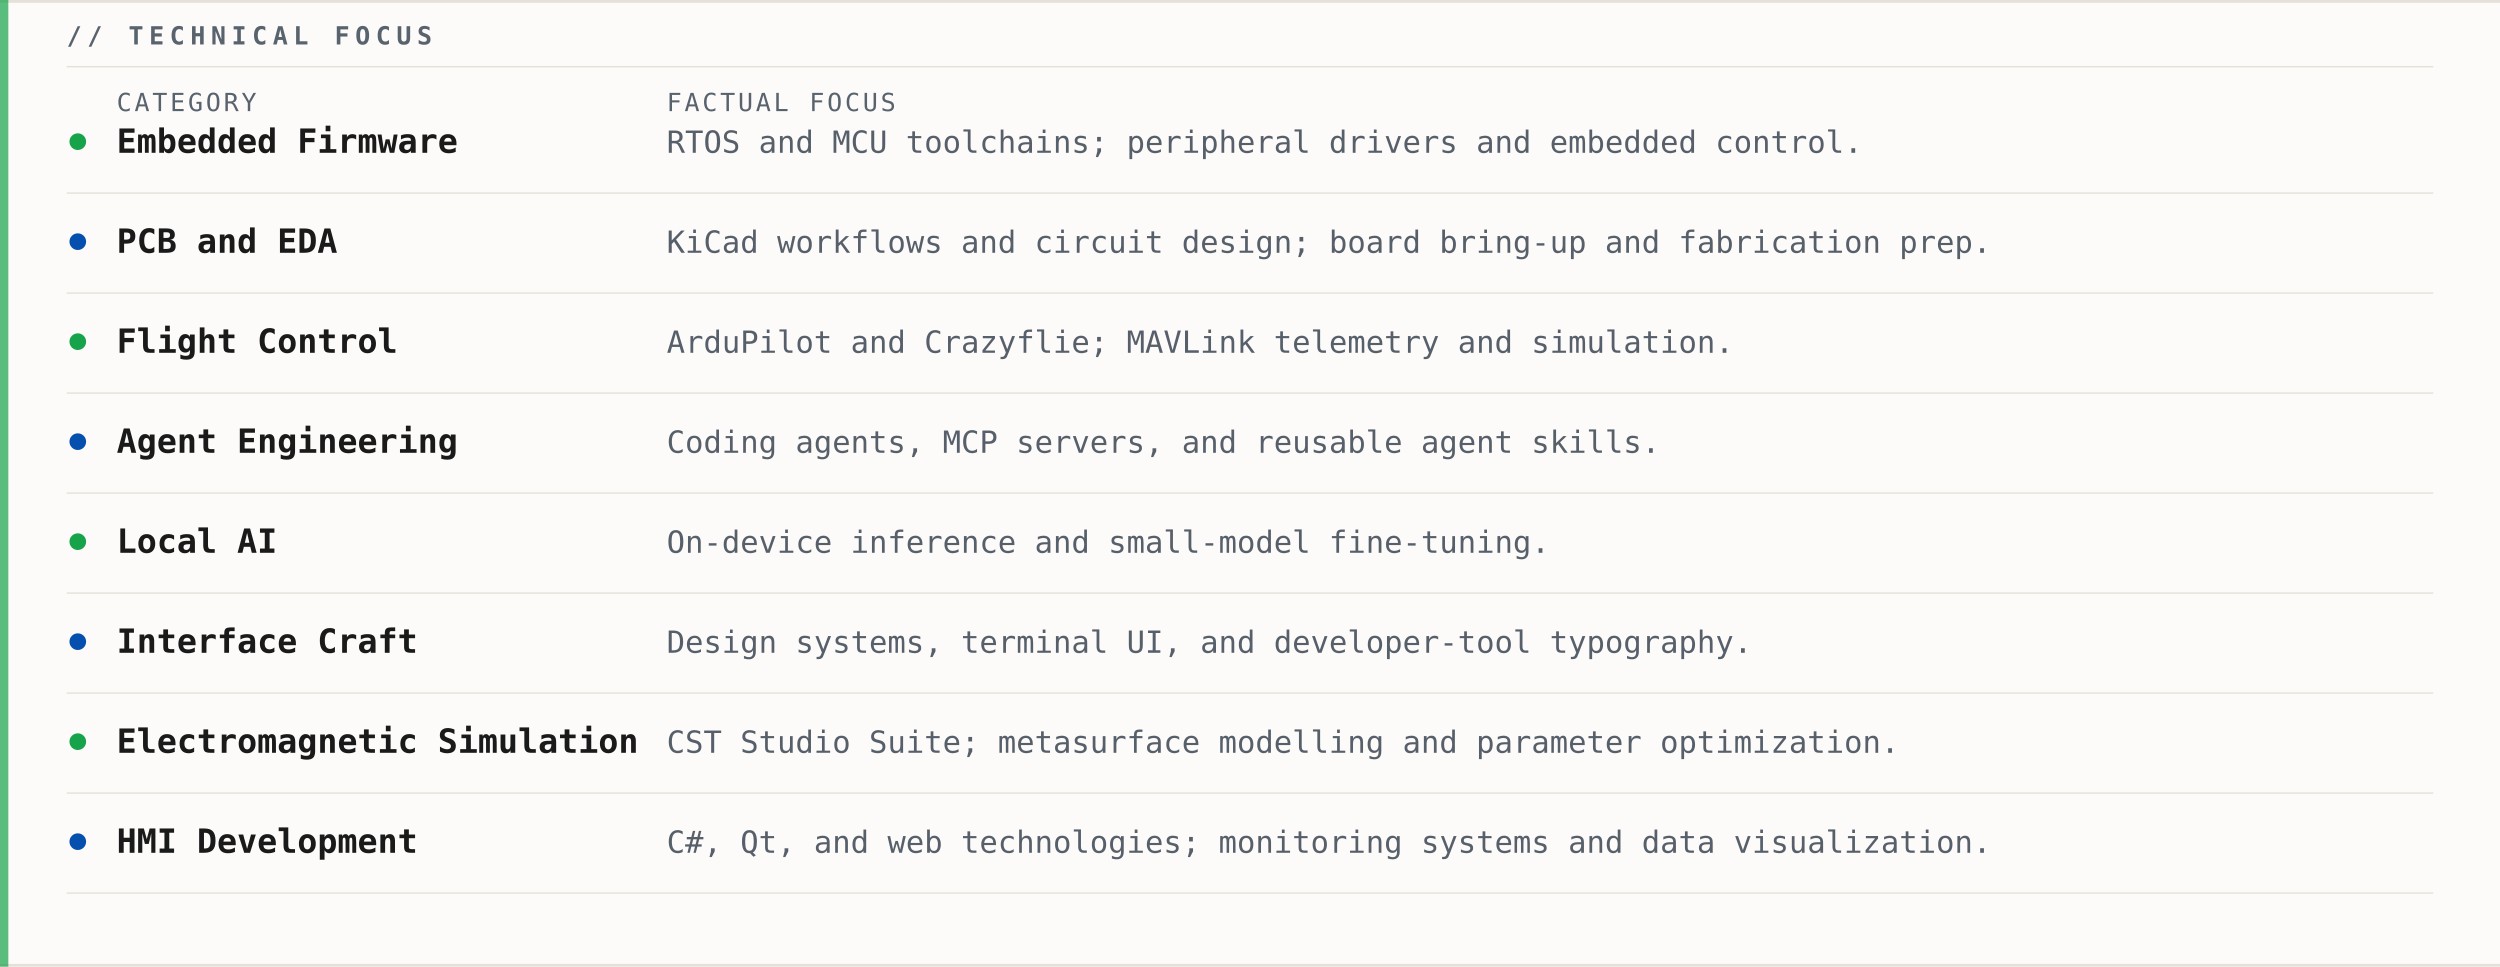
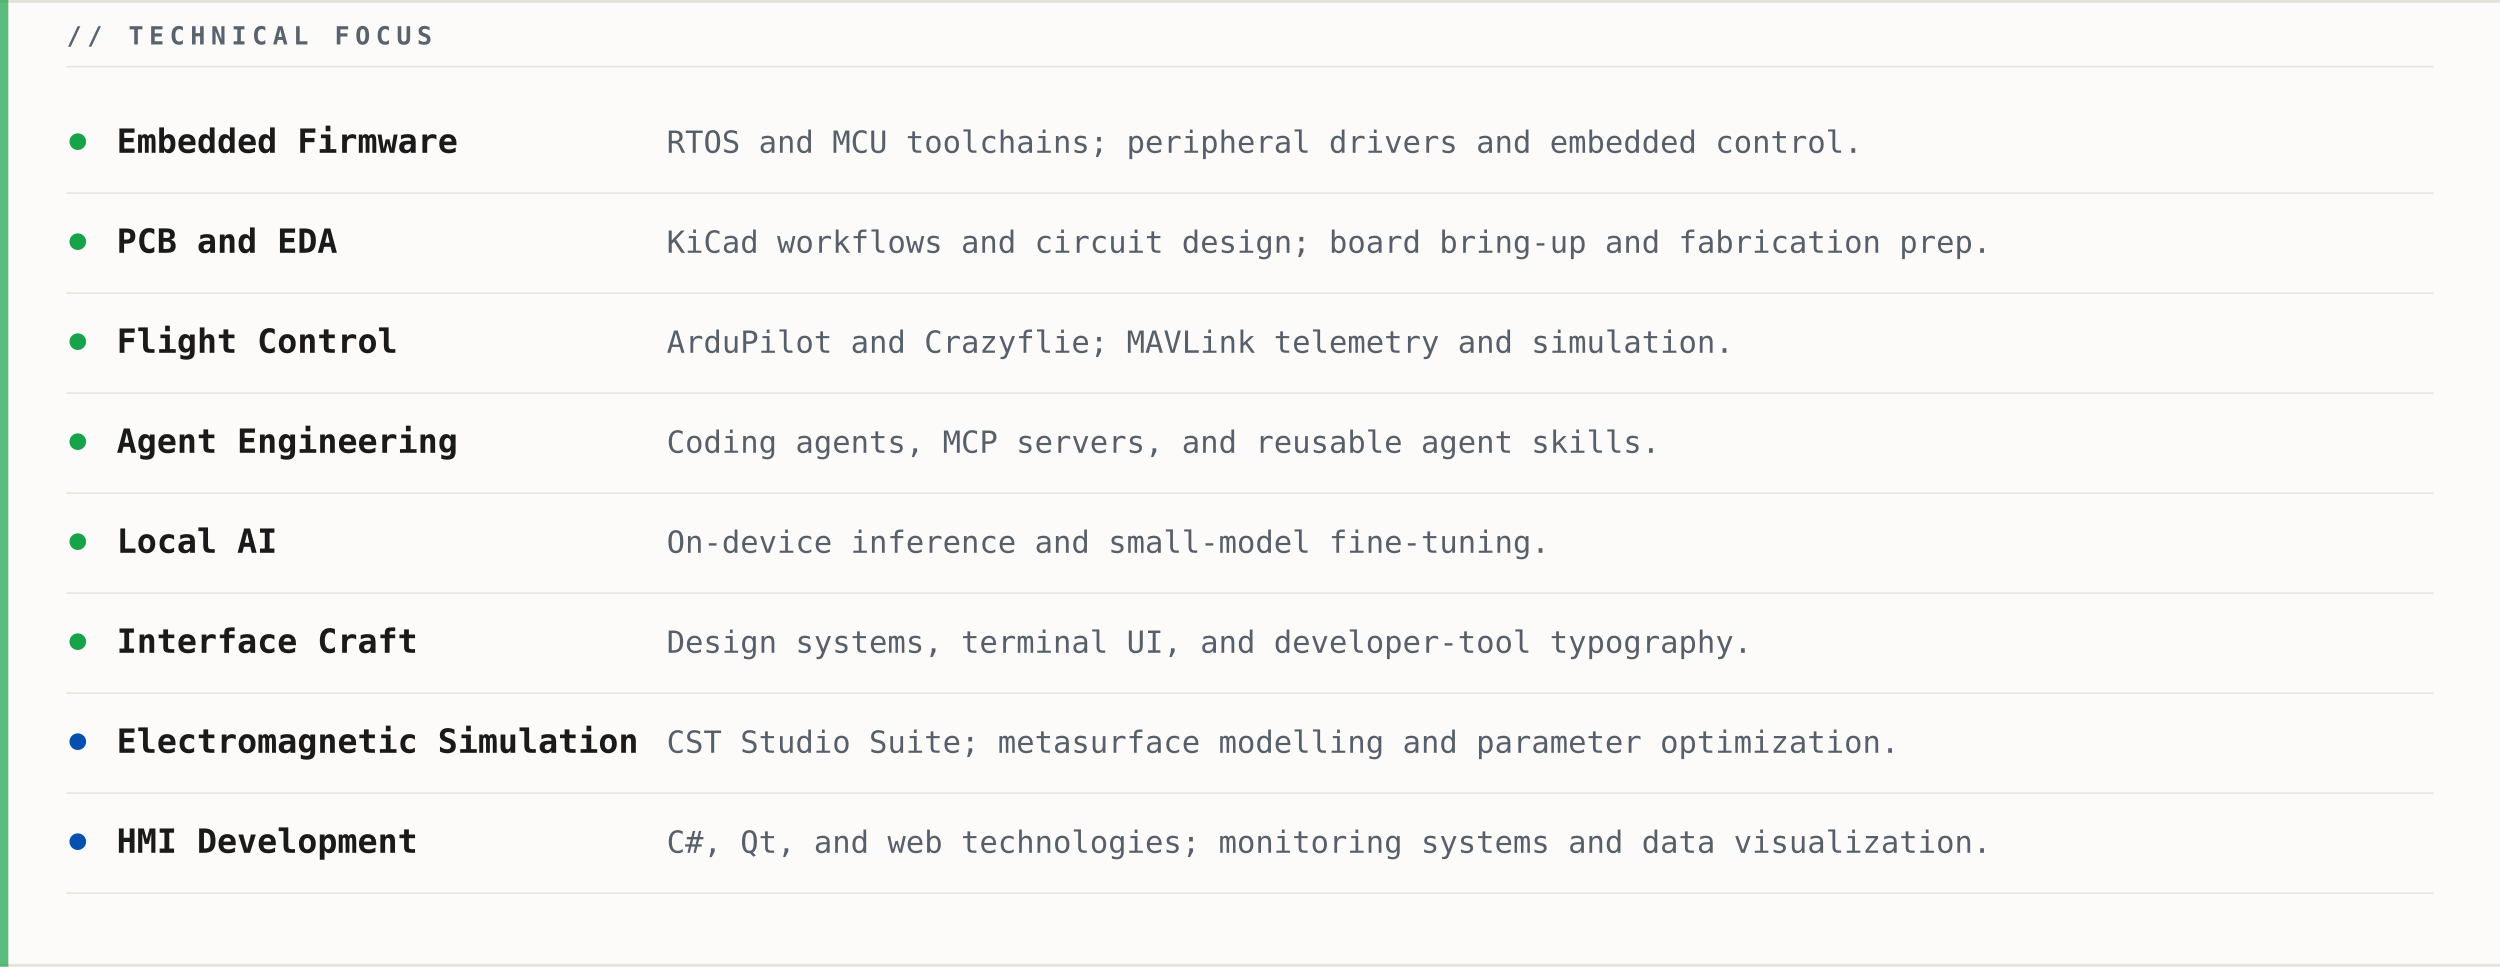
<svg xmlns="http://www.w3.org/2000/svg" width="900" height="348" viewBox="0 0 900 348" role="img" aria-labelledby="title desc">
  <rect width="900" height="348" fill="#fcfbf9" />
  <path d="M0 .5H900M0 347.5H900" stroke="#e5e1d8" stroke-width="1" />
  <text x="24" y="16" font-family="Consolas, Menlo, 'DejaVu Sans Mono', 'Courier New', monospace" font-size="9" font-weight="700" letter-spacing="2" fill="#59636e">// TECHNICAL FOCUS</text>
  <path d="M24 24H876" stroke="#e5e1d8" stroke-width=".5" />
-   <text x="42" y="40" font-family="Consolas, Menlo, 'DejaVu Sans Mono', 'Courier New', monospace" font-size="9" letter-spacing="1" fill="#59636e">CATEGORY</text>
-   <text x="240" y="40" font-family="Consolas, Menlo, 'DejaVu Sans Mono', 'Courier New', monospace" font-size="9" letter-spacing="1" fill="#59636e">FACTUAL FOCUS</text>
  <circle cx="28" cy="51" r="3" fill="#16a34a" />
  <text x="42" y="55" font-family="Consolas, Menlo, 'DejaVu Sans Mono', 'Courier New', monospace" font-size="12" font-weight="700" fill="#1a1a1a">Embedded Firmware</text>
  <text x="240" y="55" font-family="Consolas, Menlo, 'DejaVu Sans Mono', 'Courier New', monospace" font-size="11" fill="#57606a">RTOS and MCU toolchains; peripheral drivers and embedded control.</text>
  <path d="M24 69.5H876" stroke="#e5e1d8" stroke-width=".5" />
-   <circle cx="28" cy="87" r="3" fill="#0550ae" />
+   <circle cx="28" cy="87" r="3" fill="#16a34a" />
  <text x="42" y="91" font-family="Consolas, Menlo, 'DejaVu Sans Mono', 'Courier New', monospace" font-size="12" font-weight="700" fill="#1a1a1a">PCB and EDA</text>
  <text x="240" y="91" font-family="Consolas, Menlo, 'DejaVu Sans Mono', 'Courier New', monospace" font-size="11" fill="#57606a">KiCad workflows and circuit design; board bring-up and fabrication prep.</text>
  <path d="M24 105.5H876" stroke="#e5e1d8" stroke-width=".5" />
  <circle cx="28" cy="123" r="3" fill="#16a34a" />
  <text x="42" y="127" font-family="Consolas, Menlo, 'DejaVu Sans Mono', 'Courier New', monospace" font-size="12" font-weight="700" fill="#1a1a1a">Flight Control</text>
  <text x="240" y="127" font-family="Consolas, Menlo, 'DejaVu Sans Mono', 'Courier New', monospace" font-size="11" fill="#57606a">ArduPilot and Crazyflie; MAVLink telemetry and simulation.</text>
  <path d="M24 141.5H876" stroke="#e5e1d8" stroke-width=".5" />
-   <circle cx="28" cy="159" r="3" fill="#0550ae" />
+   <circle cx="28" cy="159" r="3" fill="#16a34a" />
  <text x="42" y="163" font-family="Consolas, Menlo, 'DejaVu Sans Mono', 'Courier New', monospace" font-size="12" font-weight="700" fill="#1a1a1a">Agent Engineering</text>
  <text x="240" y="163" font-family="Consolas, Menlo, 'DejaVu Sans Mono', 'Courier New', monospace" font-size="11" fill="#57606a">Coding agents, MCP servers, and reusable agent skills.</text>
  <path d="M24 177.5H876" stroke="#e5e1d8" stroke-width=".5" />
  <circle cx="28" cy="195" r="3" fill="#16a34a" />
  <text x="42" y="199" font-family="Consolas, Menlo, 'DejaVu Sans Mono', 'Courier New', monospace" font-size="12" font-weight="700" fill="#1a1a1a">Local AI</text>
  <text x="240" y="199" font-family="Consolas, Menlo, 'DejaVu Sans Mono', 'Courier New', monospace" font-size="11" fill="#57606a">On-device inference and small-model fine-tuning.</text>
  <path d="M24 213.5H876" stroke="#e5e1d8" stroke-width=".5" />
-   <circle cx="28" cy="231" r="3" fill="#0550ae" />
+   <circle cx="28" cy="231" r="3" fill="#16a34a" />
  <text x="42" y="235" font-family="Consolas, Menlo, 'DejaVu Sans Mono', 'Courier New', monospace" font-size="12" font-weight="700" fill="#1a1a1a">Interface Craft</text>
  <text x="240" y="235" font-family="Consolas, Menlo, 'DejaVu Sans Mono', 'Courier New', monospace" font-size="11" fill="#57606a">Design systems, terminal UI, and developer-tool typography.</text>
  <path d="M24 249.5H876" stroke="#e5e1d8" stroke-width=".5" />
-   <circle cx="28" cy="267" r="3" fill="#16a34a" />
+   <circle cx="28" cy="267" r="3" fill="#0550ae" />
  <text x="42" y="271" font-family="Consolas, Menlo, 'DejaVu Sans Mono', 'Courier New', monospace" font-size="12" font-weight="700" fill="#1a1a1a">Electromagnetic Simulation</text>
  <text x="240" y="271" font-family="Consolas, Menlo, 'DejaVu Sans Mono', 'Courier New', monospace" font-size="11" fill="#57606a">CST Studio Suite; metasurface modelling and parameter optimization.</text>
  <path d="M24 285.5H876" stroke="#e5e1d8" stroke-width=".5" />
  <circle cx="28" cy="303" r="3" fill="#0550ae" />
  <text x="42" y="307" font-family="Consolas, Menlo, 'DejaVu Sans Mono', 'Courier New', monospace" font-size="12" font-weight="700" fill="#1a1a1a">HMI Development</text>
  <text x="240" y="307" font-family="Consolas, Menlo, 'DejaVu Sans Mono', 'Courier New', monospace" font-size="11" fill="#57606a">C#, Qt, and web technologies; monitoring systems and data visualization.</text>
  <path d="M24 321.5H876" stroke="#e5e1d8" stroke-width=".5" />
  <rect width="3" height="348" fill="#16a34a" opacity=".7" />
</svg>
